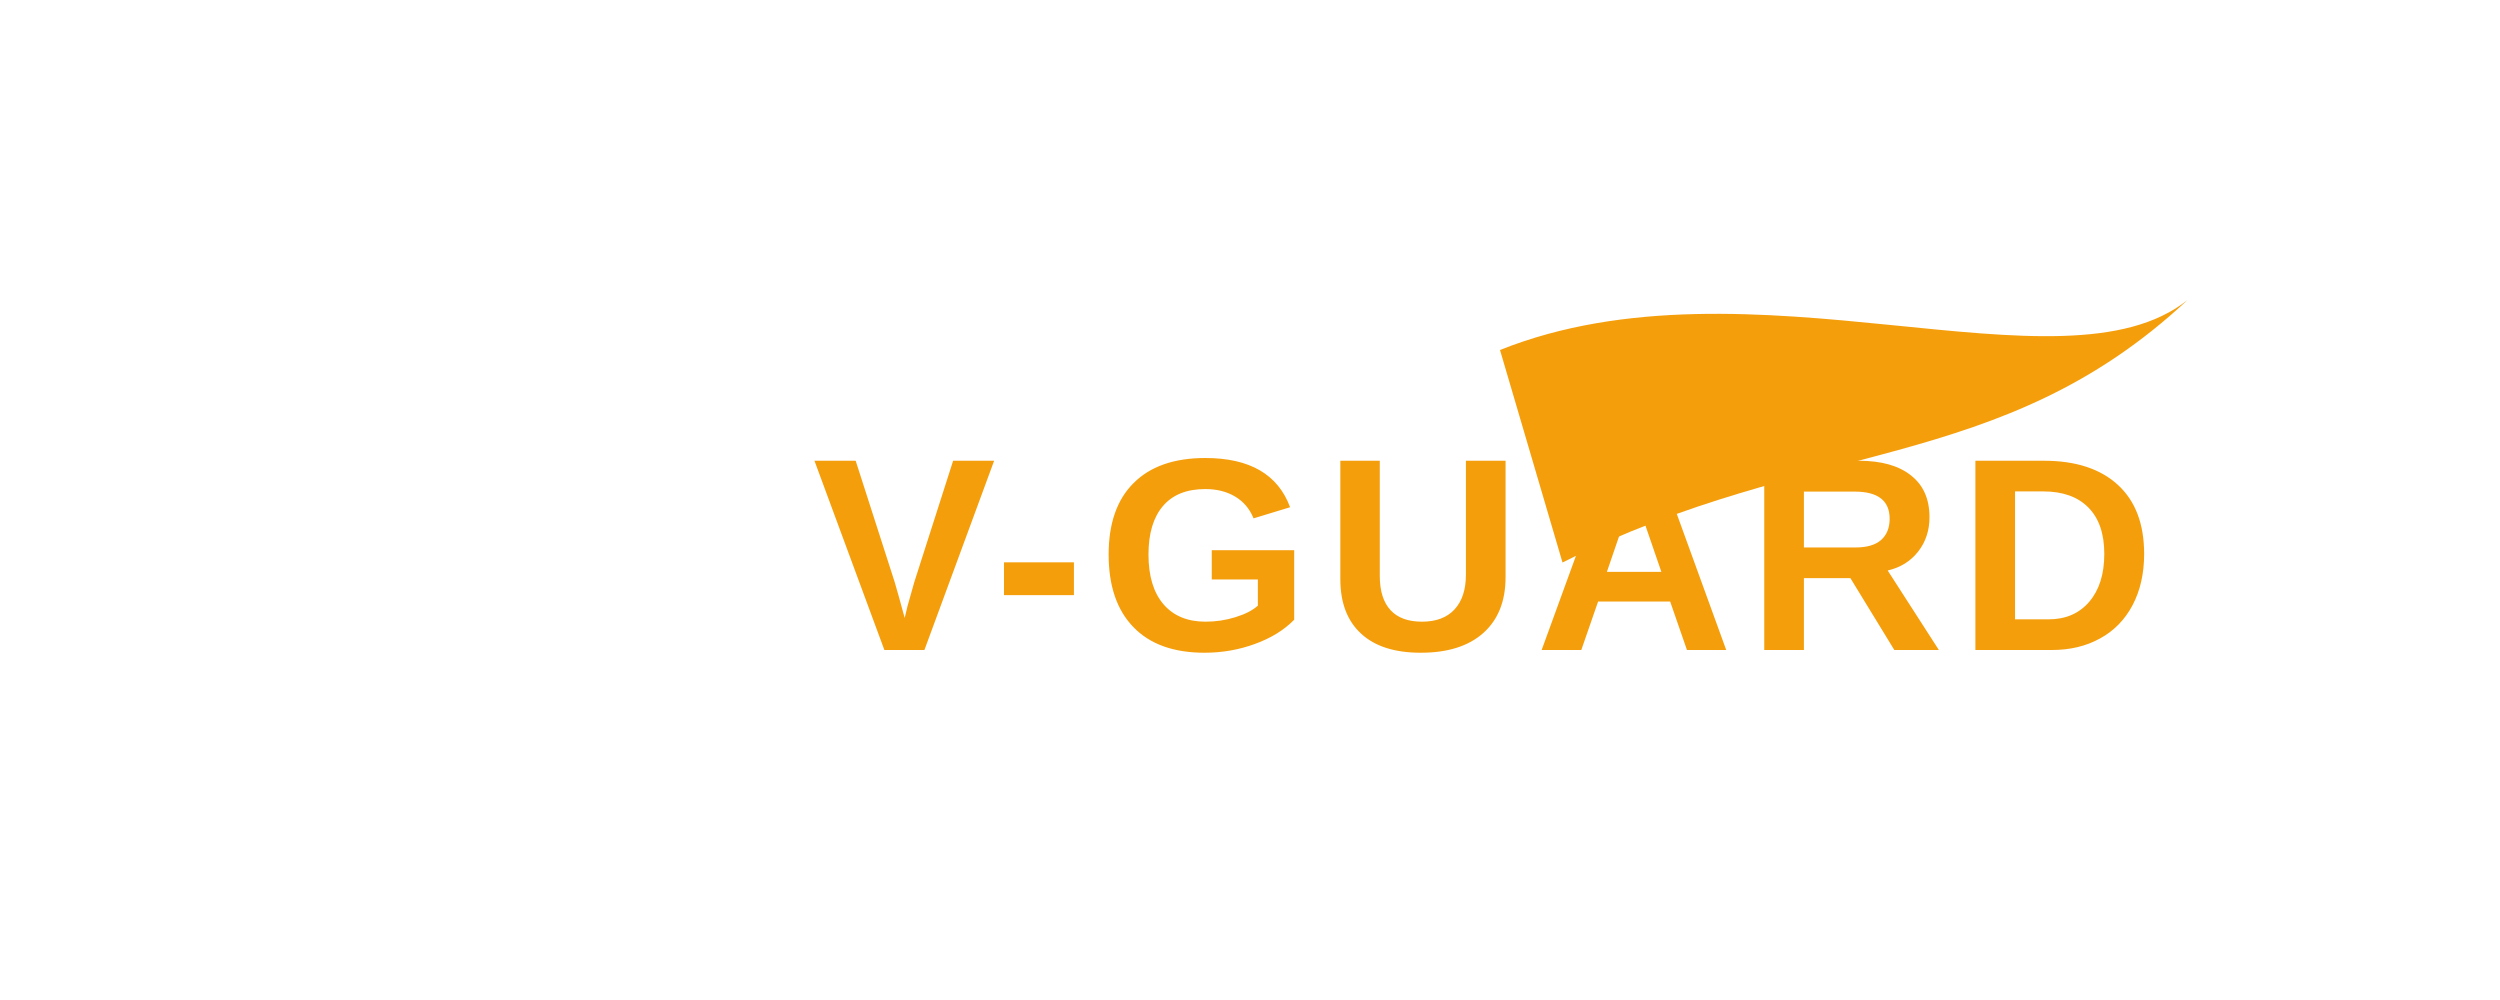
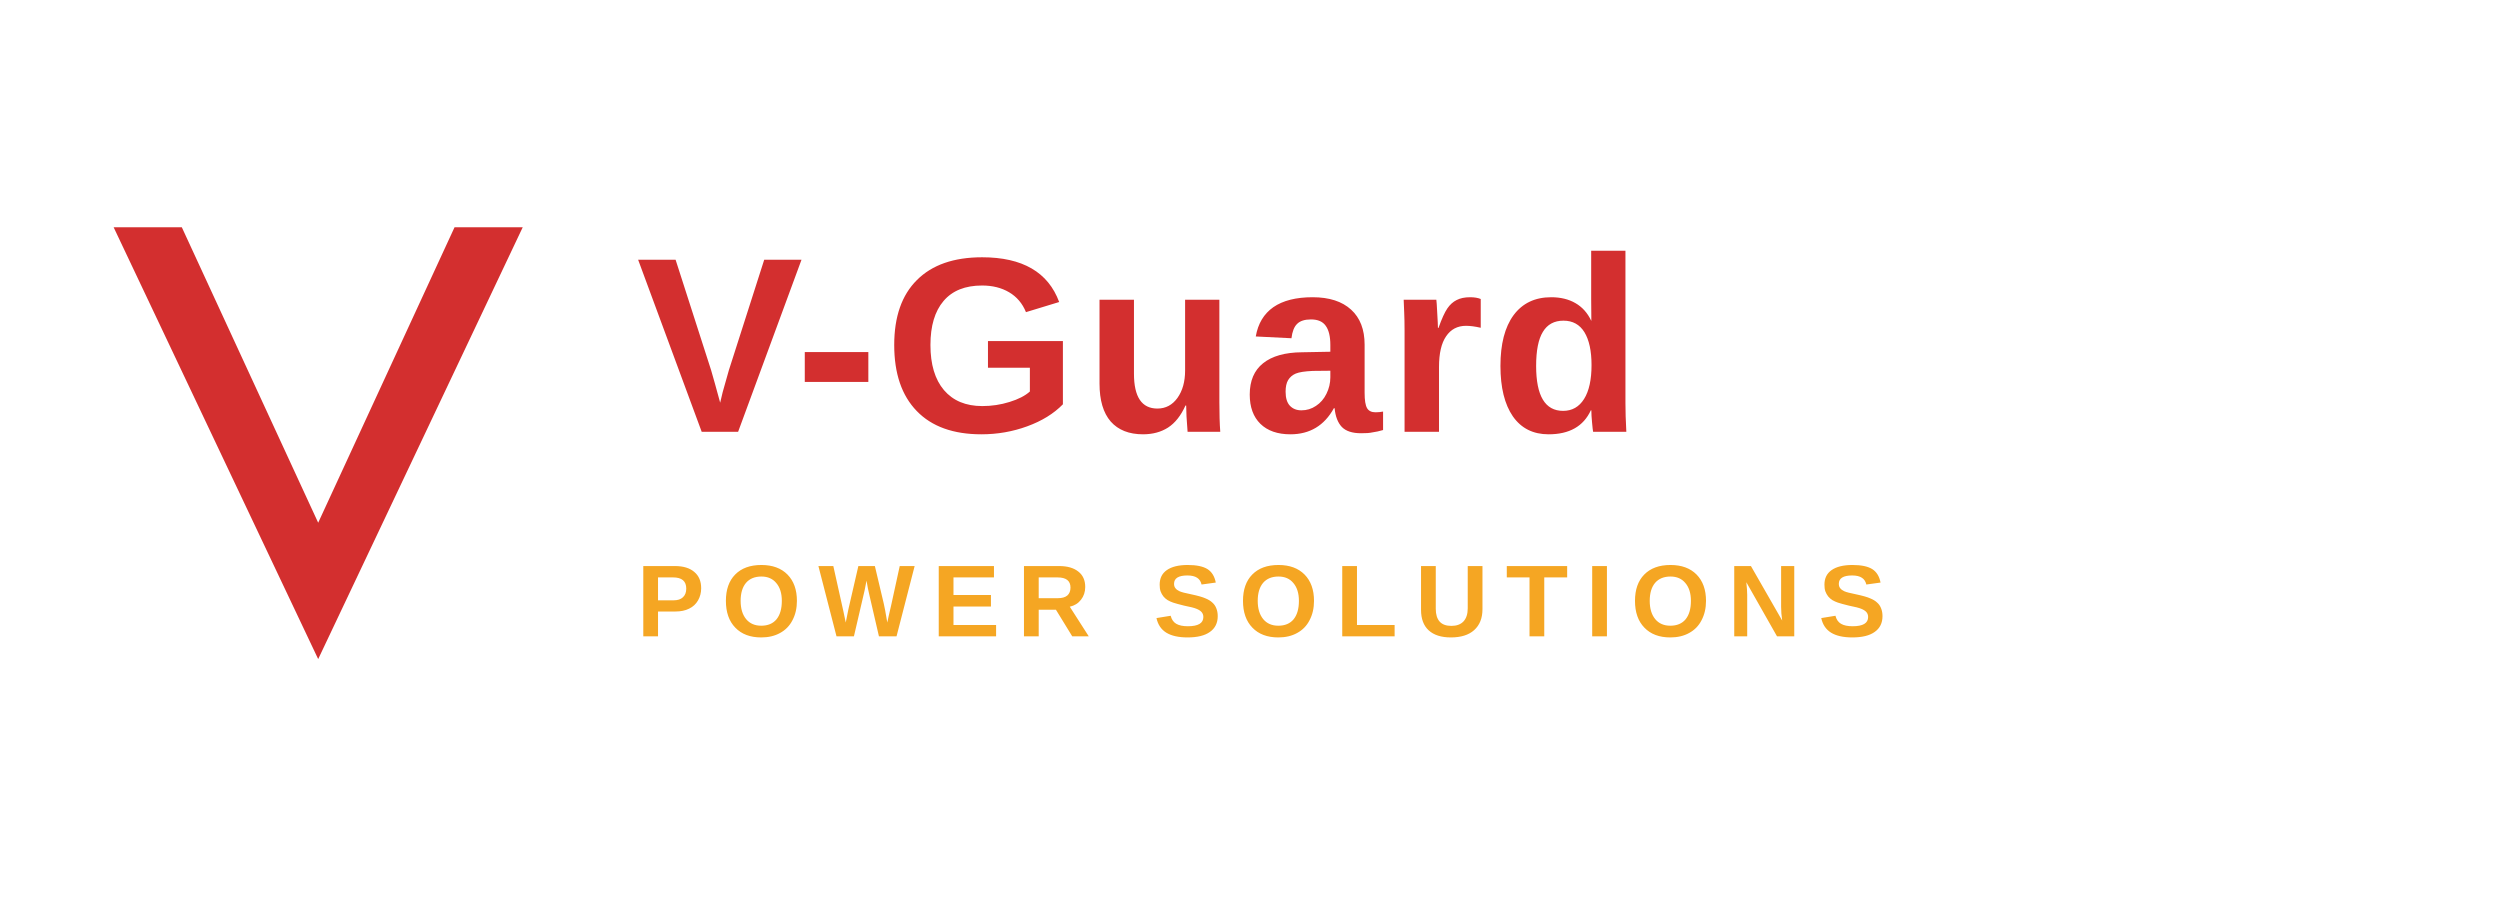
- <svg xmlns="http://www.w3.org/2000/svg" viewBox="0 0 200 80" width="200" height="80">
-   <path d="M 120 28 C 140 20, 165 32, 175 24 C 160 38, 145 35, 125 45 Z" fill="#F59E0B" />
-   <text x="65" y="52" font-family="'Arial Black', Arial, sans-serif" font-size="22" font-weight="900" fill="#F59E0B" letter-spacing="1">V-GUARD</text>
+ <svg xmlns="http://www.w3.org/2000/svg" viewBox="0 0 220 80" width="220" height="80">
+   <path d="M10 20 L28 58 L46 20 L40 20 L28 46 L16 20 Z" fill="#D32F2F" />
+   <text x="56" y="38" font-family="'Arial Black',Arial,sans-serif" font-size="22" font-weight="900" fill="#D32F2F" letter-spacing="0.5">V-Guard</text>
+   <text x="56" y="56" font-family="Arial,sans-serif" font-size="9" font-weight="600" fill="#F5A623" letter-spacing="1.5">POWER SOLUTIONS</text>
</svg>
